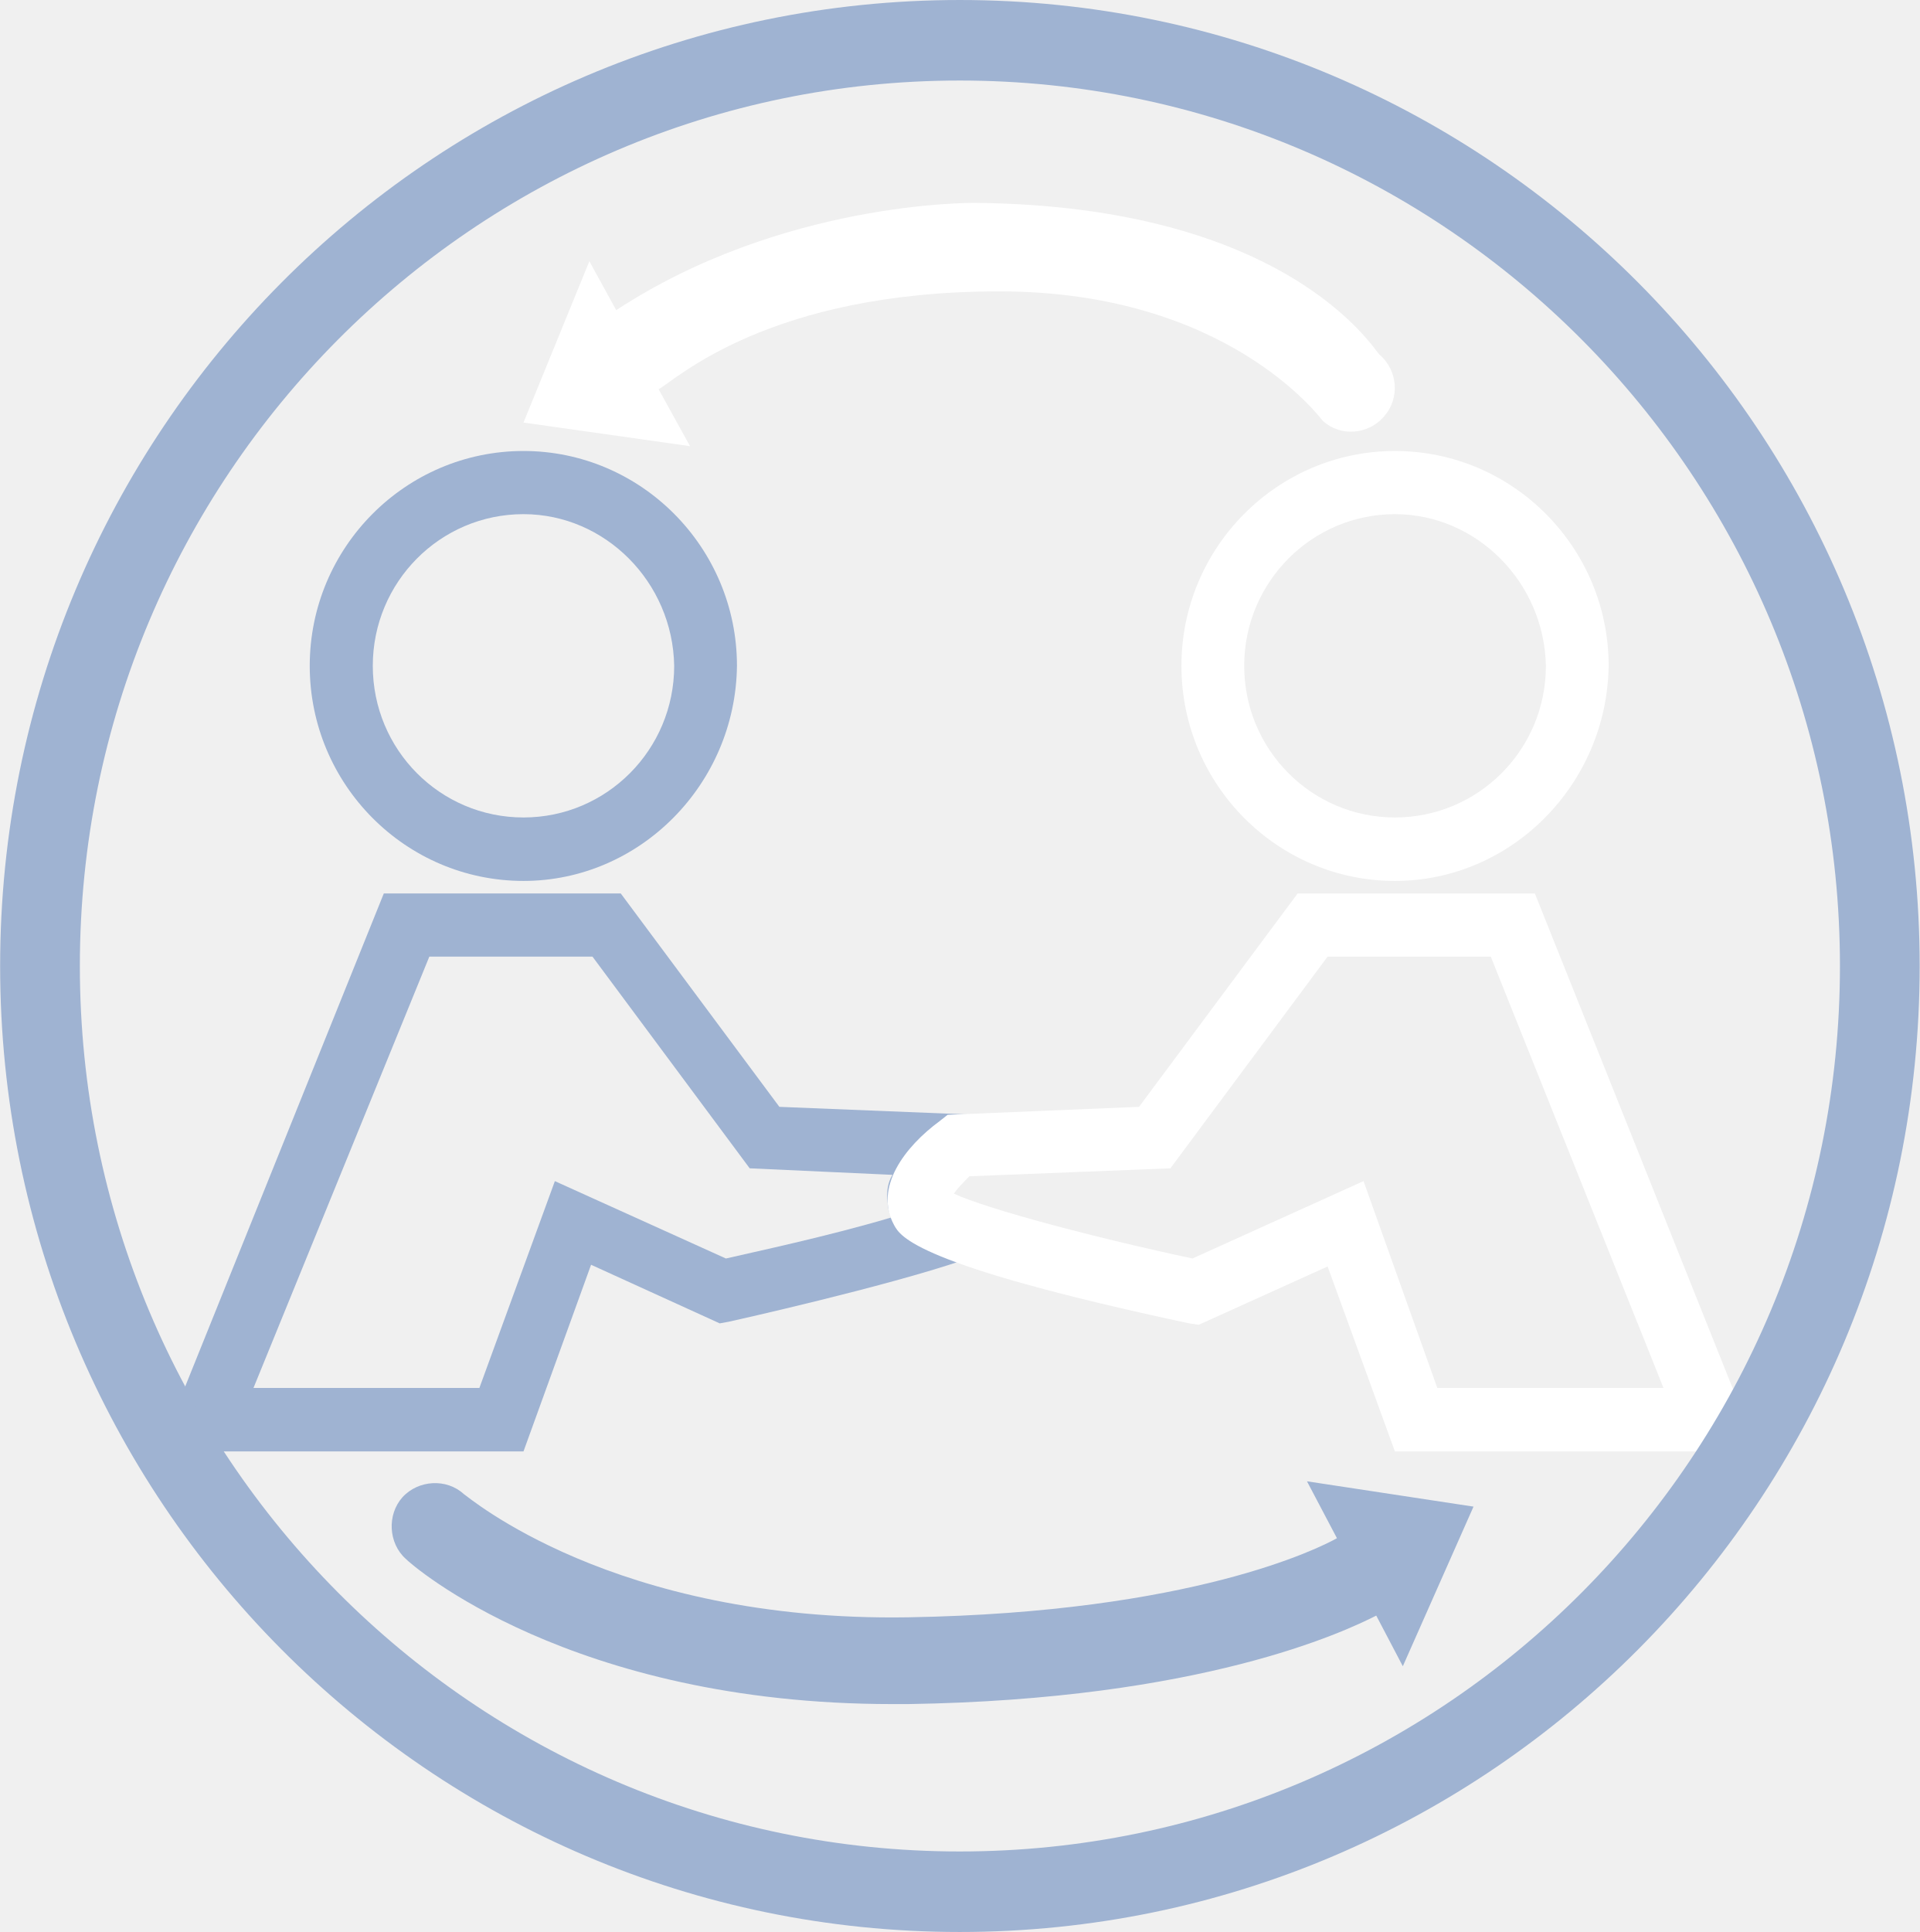
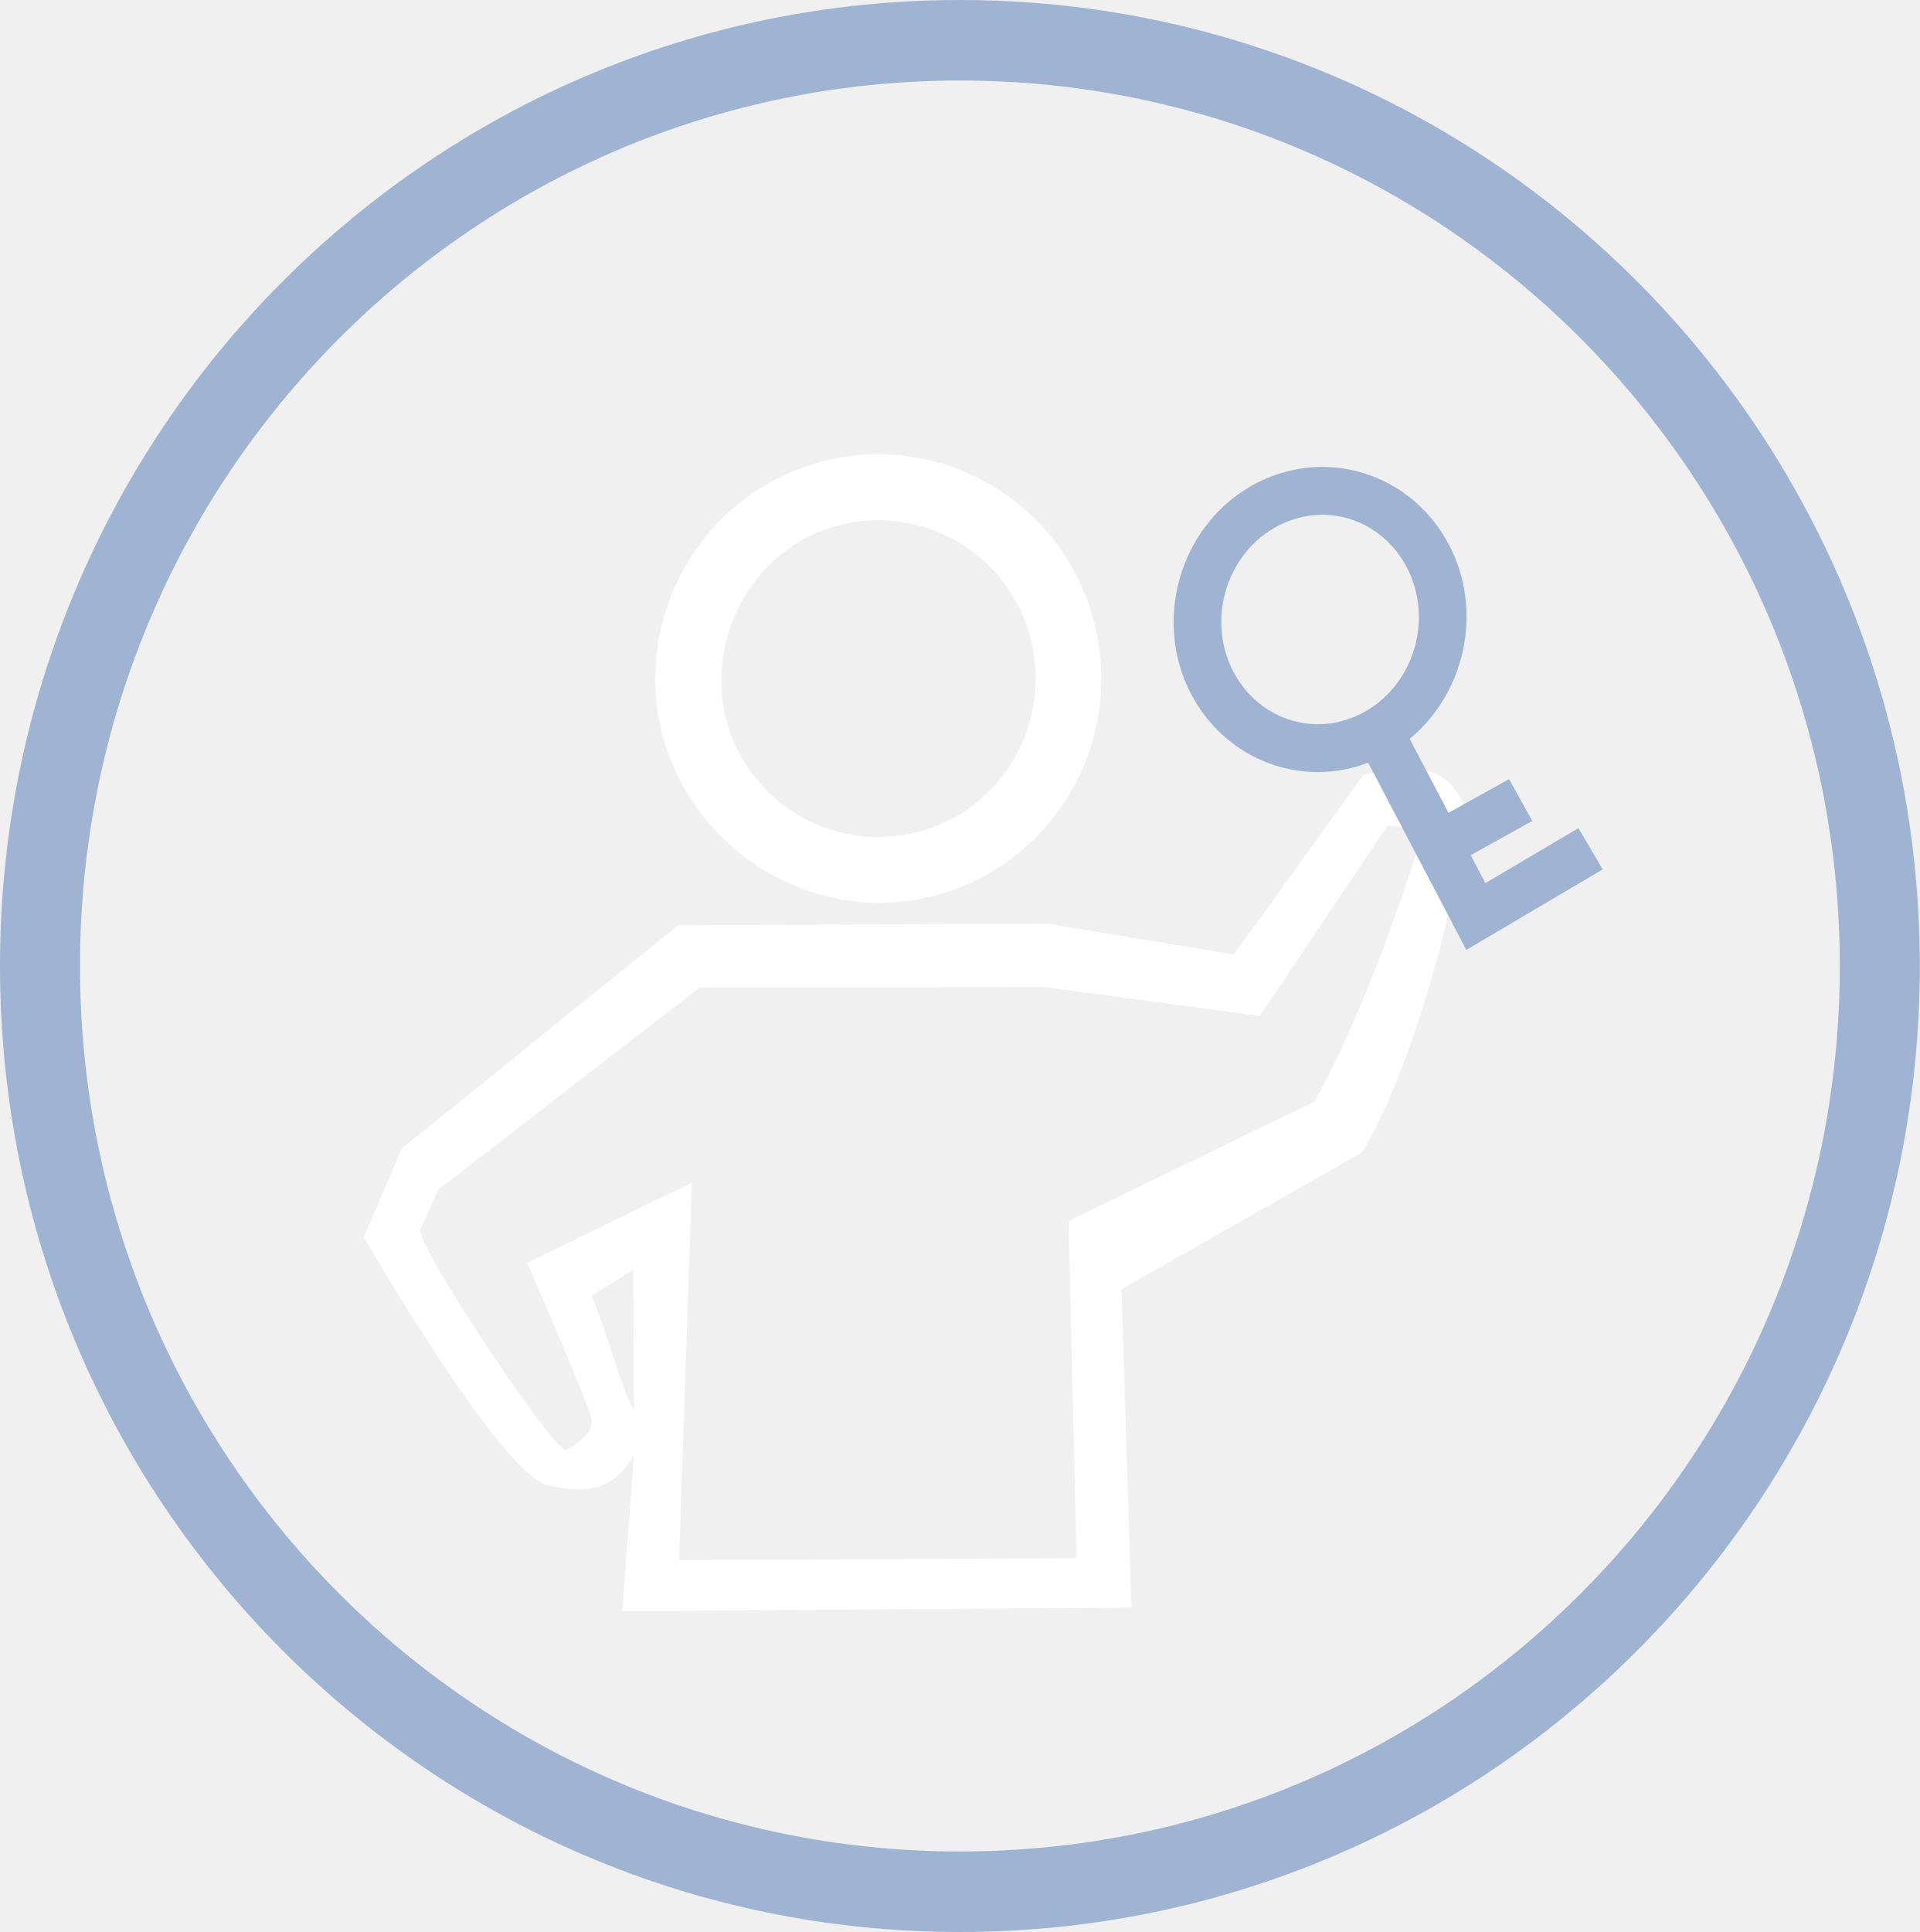
- <svg xmlns="http://www.w3.org/2000/svg" version="1.1" id="Layer_4" x="0px" y="0px" width="460.98px" height="463.81px" viewBox="0 0 460.98 463.81" enable-background="new 0 0 460.98 463.81" xml:space="preserve">
+ <svg xmlns="http://www.w3.org/2000/svg" version="1.1" id="Layer_9" x="0px" y="0px" width="460.98px" height="463.81px" viewBox="0 0 460.98 463.81" enable-background="new 0 0 460.98 463.81" xml:space="preserve">
  <g>
-     <path fill-rule="evenodd" clip-rule="evenodd" fill="#9FB3D2" d="M125.7,348.437H38.186L92.16,214.488h56.895l38.088,51.229   l65.99,2.664l-19.621,12.911c-2.239,1.502-4.889,4.166-5.634,5.67c0.405,0.339,1.495,1.159,3.395,1.501l19.62,7.242l-19.62,6.829   c-18.873,6.422-54.653,14.413-56.213,14.755l-2.242,0.41l-30.891-14.071L125.7,348.437z M60.863,333.207h54.245l18.126-49.66   l41.074,18.578c6.45-1.502,24.512-5.327,39.65-9.835c-0.407-1.162-0.815-2.322-0.815-3.416c-0.339-2.663,0-4.985,1.155-6.831   l-34.285-1.57l-37.749-50.822h-39.172L60.863,333.207z M125.7,211.482c-28.312,0-51.327-23.156-51.327-51.64   c0-28.418,23.015-51.574,51.327-51.574c28.241,0,51.258,23.156,51.258,51.574C176.619,188.326,153.602,211.482,125.7,211.482   L125.7,211.482z M125.7,123.432c-20.028,0-36.186,16.325-36.186,36.41c0,20.15,16.157,36.406,36.186,36.406   c19.959,0,36.185-16.256,36.185-36.406C161.546,139.757,145.32,123.432,125.7,123.432L125.7,123.432z" />
-     <path fill-rule="evenodd" clip-rule="evenodd" fill="#FFFFFF" d="M422.115,348.437h-87.174l-16.158-44.398l-30.959,14.003   l-2.239-0.342c-65.991-14.071-69.386-20.902-70.881-23.566c-4.955-9.086,2.649-18.92,10.934-25l1.9-1.504l45.961-1.912   l38.088-51.229h56.96L422.115,348.437z M345.125,333.207h54.313l-41.48-103.557h-39.175l-37.748,50.822l-48.269,1.912   c-1.495,1.504-2.989,3.074-3.734,4.168c8.281,3.823,34.283,10.655,57.3,15.572l41.075-18.578L345.125,333.207z M334.941,211.482   c-28.241,0-51.259-23.156-51.259-51.64c0-28.418,23.018-51.574,51.259-51.574c28.312,0,51.326,23.156,51.326,51.574   C385.859,188.326,362.913,211.482,334.941,211.482L334.941,211.482z M334.941,123.432c-19.96,0-36.186,16.325-36.186,36.41   c0,20.15,16.226,36.406,36.186,36.406c20.027,0,36.256-16.256,36.256-36.406C370.789,139.757,354.563,123.432,334.941,123.432   L334.941,123.432z" />
-     <path fill-rule="evenodd" clip-rule="evenodd" fill="#9FB3D2" d="M353.816,361.69l-39.988-6.079l7.195,13.66   c-4.14,2.322-34.691,17.829-102.925,18.991c-70.947,1.16-105.977-29.236-106.724-29.578c-4.142-3.825-10.931-3.415-14.731,0.752   c-3.734,4.166-3.395,10.997,0.745,14.753c1.495,1.572,39.58,34.905,116.911,34.905c1.155,0,2.647,0,3.8,0   c70.474-1.092,104.827-17.419,112.363-21.242l6.382,12.157L353.816,361.69z" />
-     <path fill-rule="evenodd" clip-rule="evenodd" fill="#FFFFFF" d="M125.7,101.439l39.988,5.669l-7.537-13.663   c4.142-2.254,26.341-23.496,81.81-23.496c55.061,0,77.262,30.737,77.668,31.08c4.142,3.825,10.931,3.415,14.733-1.095   c3.733-4.165,3.395-10.996-1.155-14.822c-1.492-1.502-22.268-35.655-96.948-36.407c-1.087,0-46.372-0.41-86.291,25.752   l-6.45-11.749L125.7,101.439z" />
-     <path fill-rule="evenodd" clip-rule="evenodd" fill="#9FB3D2" d="M230.456,0.001c127.297,0,230.492,103.827,230.492,231.904   c0,128.075-103.195,231.902-230.492,231.902S0.032,359.981,0.032,231.906C0.032,103.829,103.159,0.001,230.456,0.001L230.456,0.001   z M230.456,19.333c116.705,0,211.349,95.22,211.349,212.573c0,117.42-94.644,212.572-211.349,212.572   c-116.637,0-211.28-95.152-211.28-212.572C19.176,114.552,113.819,19.333,230.456,19.333L230.456,19.333z" />
+     <g>
+       <path fill-rule="evenodd" clip-rule="evenodd" fill="#FFFFFF" d="M226.516,214.434c28.218-8.63,44.239-38.803,35.591-67.262    c-8.578-28.391-38.569-44.438-66.856-35.808c-28.215,8.7-44.167,38.8-35.588,67.263    C168.665,206.945,198.656,222.996,226.516,214.434L226.516,214.434z M199.858,126.558c19.994-6.135,41.12,5.206,47.217,25.249    c6.026,20.114-5.175,41.374-25.165,47.507c-19.994,6.061-41.119-5.208-47.22-25.323    C169.018,153.804,180.293,132.549,199.858,126.558L199.858,126.558z" />
+       <path fill-rule="evenodd" clip-rule="evenodd" fill="#FFFFFF" d="M271.698,385.916l-2.431-76.396l57.71-32.813    c11.837-18.975,23.889-62.844,24.953-82.315c-3.613-10.202-11.556-11.126-22.047-8.845l-2.48,0.428l-31.126,43.158l-44.805-7.42    l-88.691,0.428l-66.357,53.64l-9.076,21.256c0,0,32.683,56.565,43.884,59.419c12.761,3.281,17.581-1.282,20.985-7.132    l-2.786,37.447C187.642,386.556,271.698,385.916,271.698,385.916z M250.763,236.977l51.756,6.919l30.624-45.653    c2.199-0.071,7.232,1.214,8.652,1.426c-2.838,9.13-14.037,43.299-26.161,64.77l-59.059,28.674l1.938,80.961l-95.462,0.426    l3.069-90.589l-39.56,19.262c0,0,14.923,34.163,15.492,37.517c0.634,3.351-3.604,5.848-6.014,7.415    c-2.34,1.643-36.498-49.711-35.081-52.921l4.255-9.559l62.743-48.507L250.763,236.977z M152.078,304.809l0.139,33.741    c-3.331-5.85-6.98-20.682-10.242-27.459L152.078,304.809z" />
+       <path fill="#9FB3D2" d="M384.842,208.709l-5.84-9.892l-22.344,13.19l-3.52-6.708l14.791-8.209l-5.574-10.044l-14.555,8.078    l-9.319-17.766c13.398-10.992,17.742-30.766,9.448-46.574c-6.047-11.529-17.706-18.691-30.426-18.691    c-6.101,0-12.161,1.676-17.527,4.845c-16.856,9.951-23.116,32.257-13.954,49.724c6.047,11.529,17.705,18.691,30.427,18.691    c4.111,0,8.201-0.778,12.077-2.245l23.569,44.931L384.842,208.709z M296.194,161.326c-6.363-12.132-2.047-27.607,9.623-34.497    c3.599-2.125,7.641-3.249,11.687-3.249c8.437,0,16.195,4.805,20.254,12.54c6.364,12.131,2.047,27.608-9.621,34.499    c-3.6,2.124-7.642,3.247-11.688,3.247C308.012,173.865,300.252,169.061,296.194,161.326z" />
+     </g>
+     <path fill-rule="evenodd" clip-rule="evenodd" fill="#9FB3D2" d="M230.488,0.002c127.299,0,230.495,103.828,230.495,231.904   c0,128.075-103.195,231.901-230.495,231.901c-127.294,0-230.489-103.826-230.489-231.901   C-0.001,103.831,103.194,0.002,230.488,0.002L230.488,0.002z M230.488,19.333c116.708,0,211.28,95.152,211.28,212.573   c0,117.419-94.572,212.571-211.28,212.571c-116.705,0-211.277-95.152-211.277-212.571C19.21,114.486,113.783,19.333,230.488,19.333   L230.488,19.333z" />
  </g>
</svg>
